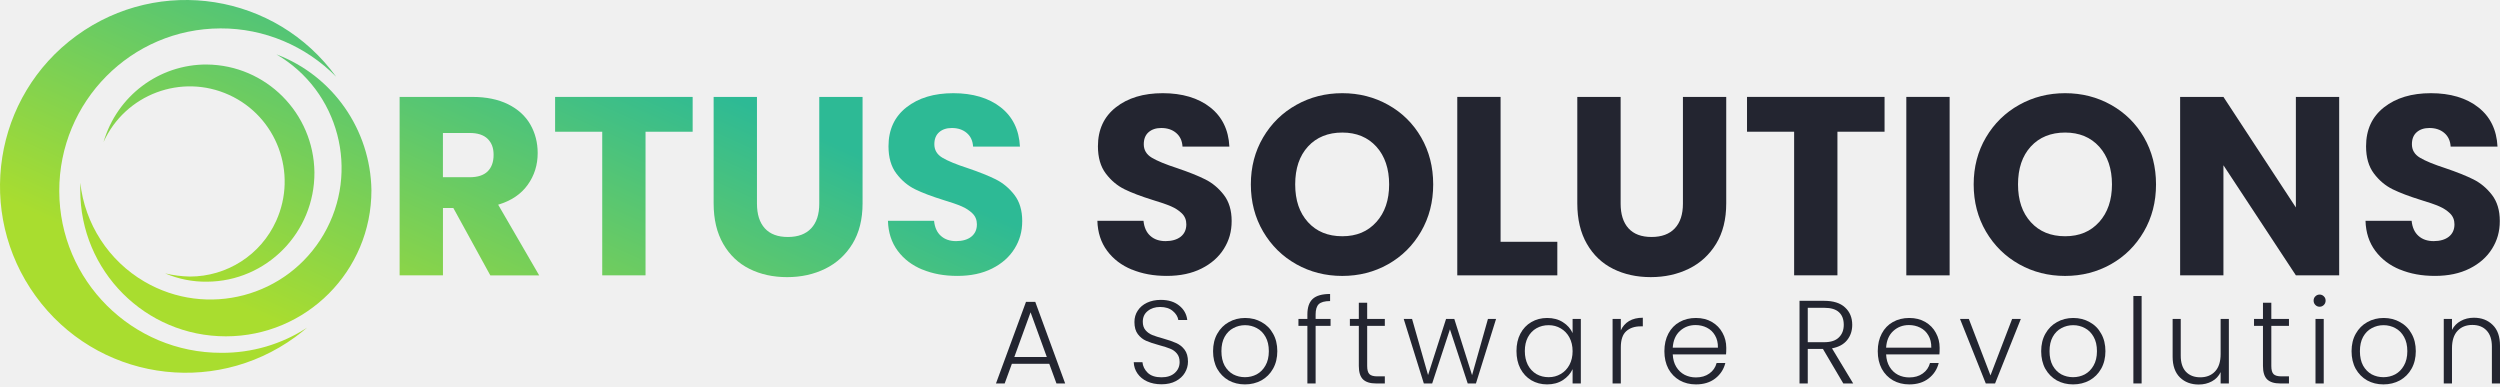
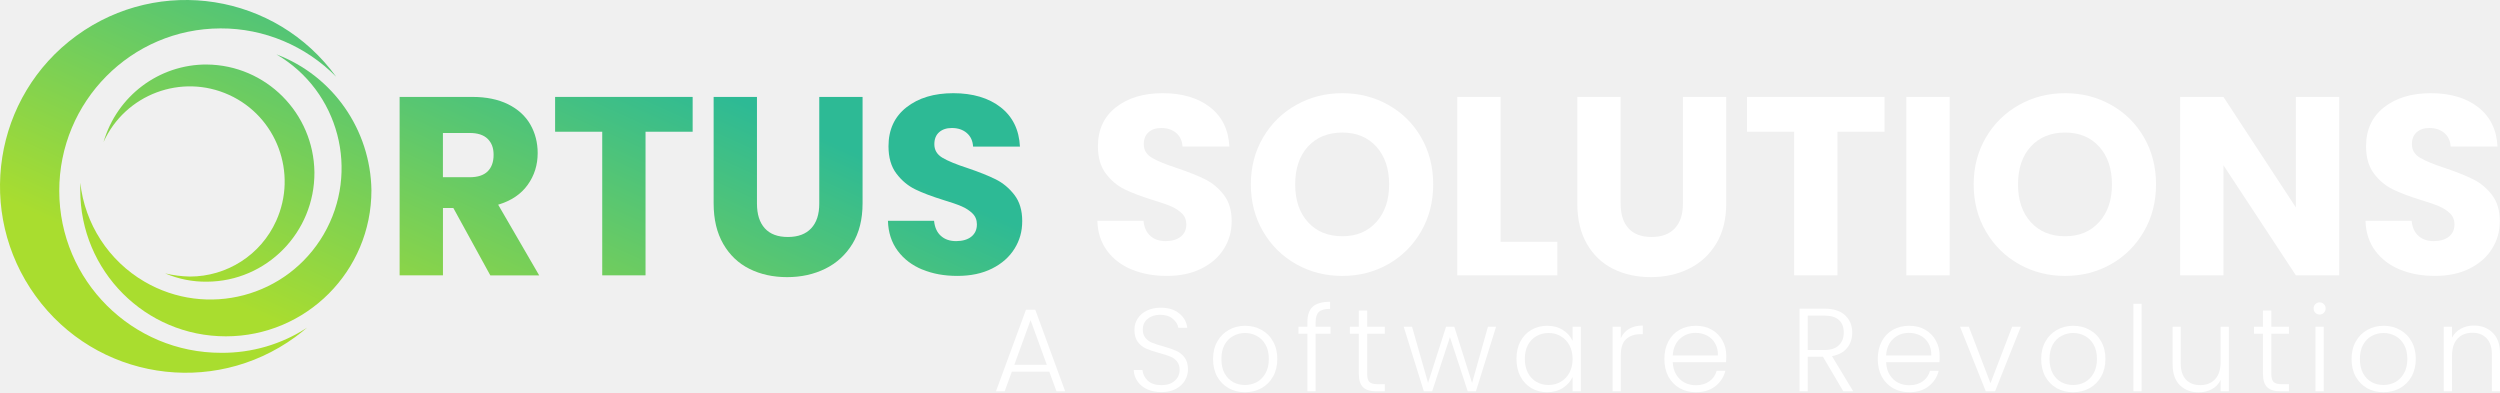
- <svg xmlns="http://www.w3.org/2000/svg" width="730" height="113" viewBox="0 0 730 113" fill="none">
-   <path d="M330.488 78.716C327.483 77.479 325.078 75.65 323.28 73.227C321.482 70.804 320.528 67.881 320.435 64.467H333.899C334.093 66.399 334.76 67.873 335.899 68.881C337.03 69.897 338.516 70.406 340.339 70.406C342.162 70.406 343.69 69.974 344.779 69.11C345.859 68.246 346.408 67.043 346.408 65.509C346.408 64.222 345.978 63.163 345.117 62.316C344.256 61.477 343.192 60.782 341.934 60.24C340.677 59.698 338.887 59.08 336.574 58.385C333.223 57.343 330.488 56.31 328.361 55.268C326.243 54.226 324.419 52.692 322.892 50.668C321.364 48.643 320.596 45.992 320.596 42.722C320.596 37.876 322.343 34.073 325.846 31.328C329.349 28.583 333.907 27.211 339.529 27.211C345.15 27.211 349.86 28.583 353.355 31.328C356.858 34.073 358.732 37.893 358.977 42.798H345.294C345.193 41.112 344.576 39.791 343.445 38.825C342.314 37.859 340.854 37.376 339.081 37.376C337.554 37.376 336.321 37.783 335.384 38.605C334.447 39.426 333.983 40.596 333.983 42.129C333.983 43.815 334.768 45.119 336.346 46.059C337.925 47 340.39 48.016 343.741 49.101C347.092 50.236 349.818 51.328 351.912 52.37C354.005 53.413 355.82 54.92 357.347 56.894C358.875 58.876 359.643 61.418 359.643 64.535C359.643 67.653 358.892 70.203 357.39 72.625C355.887 75.048 353.701 76.98 350.848 78.411C347.986 79.851 344.61 80.563 340.719 80.563C336.828 80.563 333.519 79.944 330.514 78.708L330.488 78.716Z" fill="#232530" />
-   <path d="M378.525 77.157C374.457 74.879 371.232 71.702 368.835 67.619C366.446 63.536 365.248 58.944 365.248 53.853C365.248 48.762 366.446 44.179 368.835 40.121C371.224 36.063 374.457 32.895 378.525 30.625C382.594 28.346 387.068 27.211 391.946 27.211C396.825 27.211 401.299 28.346 405.368 30.625C409.436 32.904 412.644 36.072 414.982 40.121C417.32 44.179 418.493 48.753 418.493 53.853C418.493 58.953 417.311 63.536 414.94 67.619C412.568 71.702 409.369 74.879 405.325 77.157C401.282 79.436 396.817 80.571 391.938 80.571C387.059 80.571 382.585 79.436 378.517 77.157H378.525ZM401.898 64.832C404.388 62.062 405.629 58.402 405.629 53.844C405.629 49.287 404.38 45.568 401.898 42.823C399.408 40.079 396.091 38.706 391.946 38.706C387.802 38.706 384.417 40.07 381.927 42.789C379.437 45.509 378.196 49.202 378.196 53.844C378.196 58.487 379.437 62.121 381.927 64.866C384.417 67.61 387.76 68.983 391.946 68.983C396.133 68.983 399.4 67.602 401.898 64.823V64.832Z" fill="#232530" />
-   <path d="M438.169 70.602H454.739V80.403H425.525V28.297H438.169V70.602Z" fill="#232530" />
-   <path d="M473.224 28.297V59.471C473.224 62.588 473.993 64.986 475.52 66.672C477.048 68.357 479.294 69.196 482.248 69.196C485.202 69.196 487.473 68.357 489.051 66.672C490.63 64.986 491.415 62.588 491.415 59.471V28.297H504.059V59.395C504.059 64.046 503.072 67.976 501.105 71.195C499.13 74.414 496.479 76.837 493.154 78.472C489.828 80.107 486.114 80.92 482.02 80.92C477.926 80.92 474.263 80.115 471.038 78.506C467.805 76.896 465.256 74.474 463.382 71.229C461.508 67.985 460.572 64.046 460.572 59.386V28.297H473.216H473.224Z" fill="#232530" />
-   <path d="M550.29 28.297V38.462H536.531V80.395H523.887V38.462H510.128V28.297H550.29Z" fill="#232530" />
-   <path d="M569.291 28.297V80.403H556.646V28.297H569.291Z" fill="#232530" />
-   <path d="M589.591 77.157C585.522 74.879 582.298 71.702 579.901 67.619C577.512 63.536 576.313 58.944 576.313 53.853C576.313 48.762 577.512 44.179 579.901 40.121C582.289 36.063 585.522 32.895 589.591 30.625C593.659 28.346 598.133 27.211 603.012 27.211C607.891 27.211 612.364 28.346 616.433 30.625C620.501 32.904 623.709 36.072 626.047 40.121C628.385 44.179 629.559 48.753 629.559 53.853C629.559 58.953 628.377 63.536 626.005 67.619C623.633 71.702 620.434 74.879 616.391 77.157C612.348 79.436 607.882 80.571 603.003 80.571C598.125 80.571 593.651 79.436 589.582 77.157H589.591ZM612.964 64.832C615.454 62.062 616.695 58.402 616.695 53.844C616.695 49.287 615.445 45.568 612.964 42.823C610.474 40.079 607.156 38.706 603.012 38.706C598.867 38.706 595.483 40.07 592.993 42.789C590.502 45.509 589.262 49.202 589.262 53.844C589.262 58.487 590.502 62.121 592.993 64.866C595.483 67.61 598.825 68.983 603.012 68.983C607.199 68.983 610.465 67.602 612.964 64.823V64.832Z" fill="#232530" />
-   <path d="M683.04 80.395H670.396L649.243 48.255V80.395H636.598V28.297H649.243L670.396 60.581V28.297H683.04V80.403V80.395Z" fill="#232530" />
-   <path d="M700.783 78.716C697.778 77.479 695.372 75.65 693.575 73.227C691.777 70.804 690.823 67.881 690.73 64.467H704.193C704.387 66.399 705.054 67.873 706.194 68.881C707.325 69.897 708.81 70.406 710.634 70.406C712.457 70.406 713.985 69.974 715.074 69.11C716.154 68.246 716.703 67.043 716.703 65.509C716.703 64.222 716.272 63.163 715.411 62.316C714.55 61.477 713.487 60.782 712.229 60.24C710.971 59.698 709.182 59.08 706.869 58.385C703.518 57.343 700.783 56.31 698.656 55.268C696.537 54.226 694.714 52.692 693.186 50.668C691.658 48.643 690.89 45.992 690.89 42.722C690.89 37.876 692.638 34.073 696.141 31.328C699.644 28.583 704.202 27.211 709.823 27.211C715.445 27.211 720.155 28.583 723.65 31.328C727.153 34.073 729.026 37.893 729.271 42.798H715.589C715.487 41.112 714.871 39.791 713.74 38.825C712.609 37.859 711.149 37.376 709.376 37.376C707.848 37.376 706.616 37.783 705.679 38.605C704.742 39.426 704.278 40.596 704.278 42.129C704.278 43.815 705.063 45.119 706.641 46.059C708.22 47 710.684 48.016 714.035 49.101C717.386 50.236 720.113 51.328 722.206 52.37C724.3 53.413 726.114 54.92 727.642 56.894C729.17 58.876 729.938 61.418 729.938 64.535C729.938 67.653 729.187 70.203 727.684 72.625C726.182 75.048 723.996 76.98 721.143 78.411C718.281 79.851 714.905 80.563 711.014 80.563C707.122 80.563 703.813 79.944 700.808 78.708L700.783 78.716Z" fill="#232530" />
-   <path d="M143.167 80.398L132.371 60.728H129.341V80.398H116.688V28.3H137.917C142.011 28.3 145.497 29.02 148.384 30.452C151.271 31.892 153.423 33.857 154.858 36.356C156.284 38.855 157.002 41.642 157.002 44.709C157.002 48.174 156.031 51.266 154.081 53.985C152.131 56.704 149.262 58.636 145.463 59.771L157.441 80.407H143.167V80.398ZM129.333 51.749H137.174C139.495 51.749 141.226 51.181 142.391 50.046C143.547 48.911 144.129 47.301 144.129 45.217C144.129 43.133 143.547 41.676 142.391 40.541C141.234 39.406 139.495 38.83 137.174 38.83H129.333V51.749Z" fill="url(#paint0_linear_835_578)" />
-   <path d="M202.254 28.3V38.466H188.495V80.398H175.85V38.466H162.092V28.3H202.254Z" fill="url(#paint1_linear_835_578)" />
-   <path d="M221.035 28.3V59.474C221.035 62.592 221.803 64.989 223.331 66.675C224.859 68.361 227.104 69.199 230.058 69.199C233.012 69.199 235.283 68.361 236.862 66.675C238.44 64.989 239.225 62.592 239.225 59.474V28.3H251.87V59.398C251.87 64.049 250.882 67.98 248.915 71.199C246.94 74.418 244.29 76.841 240.964 78.475C237.638 80.11 233.924 80.924 229.83 80.924C225.736 80.924 222.073 80.119 218.849 78.509C215.616 76.9 213.067 74.477 211.193 71.233C209.319 67.988 208.382 64.049 208.382 59.39V28.3H221.035Z" fill="url(#paint2_linear_835_578)" />
-   <path d="M269.334 78.717C266.329 77.48 263.923 75.65 262.125 73.228C260.327 70.805 259.373 67.882 259.281 64.468H272.744C272.938 66.4 273.605 67.874 274.744 68.882C275.875 69.898 277.361 70.407 279.184 70.407C281.008 70.407 282.535 69.975 283.624 69.111C284.705 68.246 285.253 67.044 285.253 65.51C285.253 64.223 284.823 63.164 283.962 62.317C283.101 61.478 282.037 60.783 280.78 60.241C279.522 59.699 277.732 59.081 275.42 58.386C272.069 57.344 269.334 56.31 267.207 55.269C265.088 54.227 263.265 52.693 261.737 50.669C260.209 48.644 259.441 45.993 259.441 42.723C259.441 37.877 261.188 34.074 264.691 31.329C268.194 28.584 272.752 27.212 278.374 27.212C283.996 27.212 288.706 28.584 292.2 31.329C295.703 34.074 297.577 37.894 297.822 42.799H284.139C284.038 41.113 283.422 39.792 282.291 38.826C281.16 37.86 279.699 37.377 277.927 37.377C276.399 37.377 275.166 37.784 274.23 38.606C273.293 39.427 272.828 40.596 272.828 42.13C272.828 43.816 273.613 45.12 275.192 46.06C276.77 47.001 279.235 48.017 282.586 49.102C285.937 50.237 288.663 51.329 290.757 52.371C292.85 53.413 294.665 54.921 296.193 56.895C297.721 58.877 298.489 61.419 298.489 64.536C298.489 67.653 297.737 70.203 296.235 72.626C294.733 75.049 292.546 76.98 289.693 78.412C286.832 79.852 283.455 80.564 279.564 80.564C275.673 80.564 272.364 79.945 269.359 78.709L269.334 78.717Z" fill="url(#paint3_linear_835_578)" />
-   <path d="M64.659 103.023C38.584 103.072 17.353 81.936 17.304 55.788C17.255 29.64 38.327 8.344 64.401 8.295C77.08 8.246 89.237 13.362 98.151 22.402C80.531 -1.889 46.622 -7.264 22.349 10.41C-1.923 28.084 -7.226 62.091 10.394 86.431C28.02 110.771 61.924 116.097 86.196 98.423C87.38 97.544 88.569 96.615 89.648 95.686C82.23 100.545 73.518 103.078 64.659 103.023Z" fill="url(#paint4_linear_835_578)" />
-   <path d="M80.734 15.889C99.029 26.59 105.159 50.1 94.541 68.395C83.873 86.739 60.429 92.888 42.189 82.243C31.73 76.143 24.772 65.394 23.435 53.353V55.573C23.435 79.138 42.447 98.208 65.947 98.208C89.446 98.208 108.458 79.138 108.458 55.573C108.2 37.899 97.226 22.137 80.734 15.883V15.889Z" fill="url(#paint5_linear_835_578)" />
-   <path d="M60.38 18.835C46.413 18.786 34.152 28.035 30.234 41.472C36.574 27.518 53.01 21.369 66.921 27.727C80.832 34.086 86.963 50.573 80.63 64.527C76.148 74.452 66.253 80.755 55.432 80.755C53.01 80.706 50.589 80.392 48.216 79.827C52.078 81.481 56.205 82.305 60.429 82.256C77.895 82.151 91.911 67.835 91.813 50.315C91.604 33.004 77.644 18.995 60.38 18.841V18.835Z" fill="url(#paint6_linear_835_578)" />
-   <path d="M306.389 106.238H295.463L293.368 111.968H290.825L299.586 88.152H302.3L311.027 111.968H308.485L306.389 106.238ZM305.667 104.237L300.926 91.19L296.185 104.237H305.667Z" fill="#232530" />
-   <path d="M339.157 112.21C337.577 112.21 336.18 111.933 334.966 111.381C333.775 110.829 332.836 110.058 332.149 109.069C331.461 108.079 331.095 106.975 331.049 105.755H333.592C333.706 106.929 334.221 107.964 335.138 108.862C336.054 109.736 337.394 110.173 339.157 110.173C340.784 110.173 342.066 109.759 343.005 108.931C343.967 108.079 344.448 107.009 344.448 105.721C344.448 104.685 344.185 103.857 343.658 103.236C343.131 102.591 342.479 102.12 341.7 101.82C340.921 101.498 339.845 101.153 338.47 100.785C336.867 100.348 335.596 99.922 334.657 99.508C333.717 99.094 332.916 98.45 332.252 97.575C331.587 96.701 331.255 95.516 331.255 94.02C331.255 92.777 331.576 91.673 332.217 90.707C332.859 89.717 333.763 88.946 334.931 88.394C336.1 87.842 337.44 87.566 338.951 87.566C341.173 87.566 342.96 88.118 344.311 89.222C345.685 90.304 346.475 91.707 346.682 93.433H344.07C343.91 92.444 343.372 91.569 342.456 90.81C341.539 90.028 340.303 89.636 338.745 89.636C337.302 89.636 336.1 90.028 335.138 90.81C334.176 91.569 333.695 92.616 333.695 93.951C333.695 94.963 333.958 95.78 334.485 96.402C335.012 97.023 335.664 97.495 336.443 97.817C337.245 98.139 338.321 98.484 339.673 98.852C341.23 99.289 342.49 99.727 343.452 100.164C344.414 100.578 345.227 101.222 345.891 102.097C346.556 102.971 346.888 104.145 346.888 105.617C346.888 106.745 346.59 107.815 345.994 108.827C345.399 109.84 344.517 110.656 343.349 111.278C342.181 111.899 340.784 112.21 339.157 112.21Z" fill="#232530" />
-   <path d="M363.526 112.244C361.762 112.244 360.17 111.853 358.75 111.071C357.353 110.265 356.242 109.138 355.417 107.688C354.616 106.215 354.215 104.501 354.215 102.545C354.215 100.589 354.627 98.887 355.452 97.437C356.276 95.964 357.399 94.837 358.819 94.055C360.239 93.249 361.831 92.847 363.594 92.847C365.358 92.847 366.95 93.249 368.37 94.055C369.813 94.837 370.935 95.964 371.737 97.437C372.562 98.887 372.974 100.589 372.974 102.545C372.974 104.478 372.562 106.181 371.737 107.654C370.913 109.126 369.779 110.265 368.336 111.071C366.893 111.853 365.289 112.244 363.526 112.244ZM363.526 110.139C364.763 110.139 365.908 109.863 366.961 109.31C368.015 108.735 368.863 107.884 369.504 106.756C370.168 105.606 370.5 104.202 370.5 102.545C370.5 100.889 370.18 99.496 369.538 98.369C368.897 97.218 368.049 96.367 366.996 95.815C365.942 95.24 364.797 94.952 363.56 94.952C362.323 94.952 361.178 95.24 360.124 95.815C359.071 96.367 358.223 97.218 357.582 98.369C356.964 99.496 356.654 100.889 356.654 102.545C356.654 104.202 356.964 105.606 357.582 106.756C358.223 107.884 359.059 108.735 360.09 109.31C361.144 109.863 362.289 110.139 363.526 110.139Z" fill="#232530" />
-   <path d="M388.524 95.159H384.161V111.968H381.756V95.159H379.145V93.123H381.756V91.811C381.756 89.763 382.271 88.256 383.302 87.29C384.355 86.323 386.05 85.84 388.387 85.84V87.911C386.829 87.911 385.73 88.21 385.088 88.808C384.47 89.406 384.161 90.407 384.161 91.811V93.123H388.524V95.159Z" fill="#232530" />
-   <path d="M399.216 95.159V106.86C399.216 108.01 399.433 108.804 399.869 109.241C400.304 109.678 401.071 109.897 402.171 109.897H404.369V111.968H401.793C400.098 111.968 398.838 111.577 398.013 110.794C397.189 109.989 396.776 108.678 396.776 106.86V95.159H394.165V93.123H396.776V88.394H399.216V93.123H404.369V95.159H399.216Z" fill="#232530" />
-   <path d="M436.852 93.123L430.977 111.968H428.572L423.384 96.16L418.196 111.968H415.757L409.882 93.123H412.321L416.994 109.517L422.25 93.123H424.655L429.843 109.552L434.482 93.123H436.852Z" fill="#232530" />
-   <path d="M442.811 102.511C442.811 100.578 443.189 98.887 443.945 97.437C444.723 95.964 445.788 94.837 447.14 94.055C448.514 93.249 450.06 92.847 451.778 92.847C453.565 92.847 455.099 93.261 456.382 94.089C457.687 94.917 458.626 95.976 459.199 97.264V93.123H461.604V111.968H459.199V107.792C458.604 109.08 457.653 110.15 456.347 111.002C455.065 111.83 453.53 112.244 451.744 112.244C450.049 112.244 448.514 111.841 447.14 111.036C445.788 110.231 444.723 109.092 443.945 107.619C443.189 106.146 442.811 104.444 442.811 102.511ZM459.199 102.545C459.199 101.027 458.89 99.692 458.271 98.541C457.653 97.391 456.806 96.505 455.729 95.884C454.675 95.263 453.507 94.952 452.225 94.952C450.896 94.952 449.705 95.251 448.651 95.849C447.598 96.448 446.762 97.322 446.143 98.472C445.548 99.6 445.25 100.946 445.25 102.511C445.25 104.052 445.548 105.41 446.143 106.584C446.762 107.734 447.598 108.62 448.651 109.241C449.705 109.84 450.896 110.139 452.225 110.139C453.507 110.139 454.675 109.828 455.729 109.207C456.806 108.585 457.653 107.7 458.271 106.549C458.89 105.399 459.199 104.064 459.199 102.545Z" fill="#232530" />
-   <path d="M473.279 96.471C473.806 95.297 474.607 94.388 475.684 93.744C476.783 93.1 478.123 92.777 479.704 92.777V95.297H479.051C477.31 95.297 475.913 95.769 474.859 96.712C473.806 97.656 473.279 99.232 473.279 101.441V111.968H470.874V93.123H473.279V96.471Z" fill="#232530" />
-   <path d="M504.073 101.579C504.073 102.407 504.05 103.04 504.005 103.477H488.441C488.509 104.904 488.853 106.123 489.471 107.136C490.09 108.148 490.903 108.919 491.911 109.448C492.919 109.955 494.018 110.208 495.209 110.208C496.767 110.208 498.072 109.828 499.126 109.069C500.202 108.309 500.912 107.285 501.256 105.997H503.798C503.34 107.838 502.355 109.345 500.844 110.518C499.355 111.669 497.477 112.244 495.209 112.244C493.445 112.244 491.865 111.853 490.468 111.071C489.071 110.265 487.971 109.138 487.17 107.688C486.391 106.215 486.001 104.501 486.001 102.545C486.001 100.589 486.391 98.875 487.17 97.403C487.948 95.93 489.036 94.802 490.433 94.02C491.831 93.238 493.423 92.847 495.209 92.847C496.996 92.847 498.553 93.238 499.882 94.02C501.233 94.802 502.264 95.861 502.974 97.195C503.707 98.507 504.073 99.968 504.073 101.579ZM501.634 101.51C501.657 100.106 501.37 98.91 500.775 97.92C500.202 96.931 499.412 96.183 498.404 95.677C497.397 95.171 496.297 94.917 495.106 94.917C493.319 94.917 491.796 95.493 490.537 96.643C489.277 97.794 488.578 99.416 488.441 101.51H501.634Z" fill="#232530" />
-   <path d="M538.241 111.968L532.297 101.89H527.865V111.968H525.46V87.842H532.675C535.355 87.842 537.382 88.486 538.756 89.775C540.153 91.063 540.852 92.754 540.852 94.848C540.852 96.597 540.348 98.093 539.34 99.335C538.355 100.555 536.89 101.349 534.943 101.717L541.127 111.968H538.241ZM527.865 99.922H532.709C534.588 99.922 535.996 99.462 536.935 98.541C537.897 97.621 538.378 96.39 538.378 94.848C538.378 93.261 537.92 92.041 537.004 91.19C536.088 90.315 534.645 89.878 532.675 89.878H527.865V99.922Z" fill="#232530" />
-   <path d="M566.376 101.579C566.376 102.407 566.354 103.04 566.308 103.477H550.744C550.813 104.904 551.156 106.123 551.775 107.136C552.393 108.148 553.206 108.919 554.214 109.448C555.222 109.955 556.321 110.208 557.512 110.208C559.07 110.208 560.375 109.828 561.429 109.069C562.506 108.309 563.216 107.285 563.559 105.997H566.102C565.644 107.838 564.659 109.345 563.147 110.518C561.658 111.669 559.78 112.244 557.512 112.244C555.749 112.244 554.168 111.853 552.771 111.071C551.374 110.265 550.274 109.138 549.473 107.688C548.694 106.215 548.305 104.501 548.305 102.545C548.305 100.589 548.694 98.875 549.473 97.403C550.252 95.93 551.339 94.802 552.737 94.02C554.134 93.238 555.726 92.847 557.512 92.847C559.299 92.847 560.856 93.238 562.185 94.02C563.536 94.802 564.567 95.861 565.277 97.195C566.01 98.507 566.376 99.968 566.376 101.579ZM563.937 101.51C563.96 100.106 563.674 98.91 563.078 97.92C562.506 96.931 561.715 96.183 560.708 95.677C559.7 95.171 558.6 94.917 557.409 94.917C555.623 94.917 554.1 95.493 552.84 96.643C551.58 97.794 550.881 99.416 550.744 101.51H563.937Z" fill="#232530" />
-   <path d="M581.221 109.621L587.543 93.123H590.085L582.561 111.968H579.847L572.323 93.123H574.899L581.221 109.621Z" fill="#232530" />
-   <path d="M605.336 112.244C603.572 112.244 601.98 111.853 600.56 111.071C599.163 110.265 598.052 109.138 597.227 107.688C596.426 106.215 596.025 104.501 596.025 102.545C596.025 100.589 596.437 98.887 597.262 97.437C598.086 95.964 599.209 94.837 600.629 94.055C602.049 93.249 603.641 92.847 605.404 92.847C607.168 92.847 608.76 93.249 610.18 94.055C611.623 94.837 612.745 95.964 613.547 97.437C614.372 98.887 614.784 100.589 614.784 102.545C614.784 104.478 614.372 106.181 613.547 107.654C612.722 109.126 611.589 110.265 610.146 111.071C608.703 111.853 607.099 112.244 605.336 112.244ZM605.336 110.139C606.572 110.139 607.718 109.863 608.771 109.31C609.825 108.735 610.672 107.884 611.314 106.756C611.978 105.606 612.31 104.202 612.31 102.545C612.31 100.889 611.989 99.496 611.348 98.369C610.707 97.218 609.859 96.367 608.806 95.815C607.752 95.24 606.607 94.952 605.37 94.952C604.133 94.952 602.988 95.24 601.934 95.815C600.881 96.367 600.033 97.218 599.392 98.369C598.773 99.496 598.464 100.889 598.464 102.545C598.464 104.202 598.773 105.606 599.392 106.756C600.033 107.884 600.869 108.735 601.9 109.31C602.954 109.863 604.099 110.139 605.336 110.139Z" fill="#232530" />
-   <path d="M625.352 86.427V111.968H622.947V86.427H625.352Z" fill="#232530" />
-   <path d="M650.828 93.123V111.968H648.423V108.655C647.874 109.828 647.026 110.725 645.881 111.347C644.736 111.968 643.453 112.279 642.033 112.279C639.788 112.279 637.956 111.588 636.536 110.208C635.116 108.804 634.406 106.779 634.406 104.133V93.123H636.776V103.857C636.776 105.905 637.28 107.469 638.288 108.551C639.319 109.632 640.716 110.173 642.48 110.173C644.289 110.173 645.732 109.598 646.809 108.447C647.885 107.297 648.423 105.606 648.423 103.374V93.123H650.828Z" fill="#232530" />
-   <path d="M663.225 95.159V106.86C663.225 108.01 663.443 108.804 663.878 109.241C664.313 109.678 665.08 109.897 666.18 109.897H668.379V111.968H665.802C664.107 111.968 662.847 111.577 662.022 110.794C661.198 109.989 660.786 108.678 660.786 106.86V95.159H658.174V93.123H660.786V88.394H663.225V93.123H668.379V95.159H663.225Z" fill="#232530" />
-   <path d="M677.327 89.567C676.846 89.567 676.433 89.395 676.09 89.05C675.746 88.705 675.574 88.279 675.574 87.773C675.574 87.266 675.746 86.852 676.09 86.53C676.433 86.185 676.846 86.012 677.327 86.012C677.808 86.012 678.22 86.185 678.564 86.53C678.907 86.852 679.079 87.266 679.079 87.773C679.079 88.279 678.907 88.705 678.564 89.05C678.22 89.395 677.808 89.567 677.327 89.567ZM678.529 93.123V111.968H676.124V93.123H678.529Z" fill="#232530" />
-   <path d="M695.966 112.244C694.202 112.244 692.61 111.853 691.19 111.071C689.793 110.265 688.682 109.138 687.858 107.688C687.056 106.215 686.655 104.501 686.655 102.545C686.655 100.589 687.067 98.887 687.892 97.437C688.717 95.964 689.839 94.837 691.259 94.055C692.679 93.249 694.271 92.847 696.035 92.847C697.798 92.847 699.39 93.249 700.81 94.055C702.253 94.837 703.376 95.964 704.177 97.437C705.002 98.887 705.414 100.589 705.414 102.545C705.414 104.478 705.002 106.181 704.177 107.654C703.353 109.126 702.219 110.265 700.776 111.071C699.333 111.853 697.73 112.244 695.966 112.244ZM695.966 110.139C697.203 110.139 698.348 109.863 699.402 109.31C700.455 108.735 701.303 107.884 701.944 106.756C702.608 105.606 702.94 104.202 702.94 102.545C702.94 100.889 702.62 99.496 701.978 98.369C701.337 97.218 700.49 96.367 699.436 95.815C698.382 95.24 697.237 94.952 696 94.952C694.763 94.952 693.618 95.24 692.565 95.815C691.511 96.367 690.664 97.218 690.022 98.369C689.404 99.496 689.095 100.889 689.095 102.545C689.095 104.202 689.404 105.606 690.022 106.756C690.664 107.884 691.5 108.735 692.53 109.31C693.584 109.863 694.729 110.139 695.966 110.139Z" fill="#232530" />
-   <path d="M722.373 92.777C724.618 92.777 726.45 93.479 727.87 94.883C729.29 96.263 730 98.277 730 100.923V111.968H727.63V101.199C727.63 99.151 727.114 97.587 726.083 96.505C725.076 95.424 723.69 94.883 721.926 94.883C720.117 94.883 718.674 95.458 717.597 96.609C716.521 97.759 715.982 99.45 715.982 101.682V111.968H713.577V93.123H715.982V96.332C716.578 95.182 717.437 94.308 718.559 93.709C719.682 93.088 720.953 92.777 722.373 92.777Z" fill="#232530" />
+ <svg xmlns="http://www.w3.org/2000/svg" width="1298" height="204" viewBox="0 0 1298 204" fill="none">
+   <path d="M587.636 139.963C582.292 137.764 578.015 134.51 574.818 130.203C571.621 125.895 569.925 120.698 569.76 114.628H593.699C594.044 118.062 595.23 120.683 597.256 122.475C599.267 124.283 601.909 125.187 605.151 125.187C608.393 125.187 611.109 124.419 613.045 122.882C614.966 121.346 615.942 119.207 615.942 116.481C615.942 114.191 615.176 112.308 613.646 110.802C612.115 109.311 610.224 108.076 607.987 107.112C605.751 106.148 602.569 105.048 598.457 103.813C592.498 101.96 587.636 100.123 583.853 98.27C580.086 96.417 576.844 93.691 574.128 90.091C571.411 86.491 570.045 81.776 570.045 75.962C570.045 67.347 573.152 60.584 579.381 55.703C585.609 50.823 593.714 48.383 603.71 48.383C613.706 48.383 622.08 50.823 628.294 55.703C634.523 60.584 637.855 67.377 638.29 76.098H613.961C613.781 73.1 612.685 70.751 610.674 69.034C608.663 67.316 606.066 66.458 602.914 66.458C600.198 66.458 598.007 67.181 596.341 68.642C594.675 70.103 593.849 72.182 593.849 74.908C593.849 77.905 595.245 80.225 598.052 81.897C600.858 83.569 605.241 85.376 611.199 87.304C617.158 89.323 622.005 91.266 625.728 93.119C629.45 94.971 632.677 97.652 635.393 101.162C638.11 104.687 639.475 109.205 639.475 114.748C639.475 120.291 638.14 124.825 635.468 129.133C632.797 133.441 628.909 136.875 623.836 139.421C618.749 141.981 612.745 143.247 605.826 143.247C598.907 143.247 593.024 142.147 587.681 139.948L587.636 139.963Z" fill="white" />
+   <path d="M673.049 137.192C665.815 133.14 660.082 127.491 655.819 120.231C651.572 112.971 649.44 104.807 649.44 95.754C649.44 86.702 651.572 78.553 655.819 71.338C660.067 64.123 665.815 58.49 673.049 54.453C680.283 50.401 688.238 48.383 696.913 48.383C705.588 48.383 713.542 50.401 720.777 54.453C728.011 58.505 733.714 64.138 737.871 71.338C742.029 78.553 744.115 86.687 744.115 95.754C744.115 104.822 742.014 112.971 737.796 120.231C733.579 127.491 727.891 133.14 720.702 137.192C713.512 141.243 705.573 143.262 696.898 143.262C688.223 143.262 680.268 141.243 673.034 137.192H673.049ZM714.608 115.276C719.036 110.35 721.242 103.843 721.242 95.739C721.242 87.636 719.021 81.023 714.608 76.143C710.181 71.263 704.282 68.823 696.913 68.823C689.544 68.823 683.525 71.248 679.098 76.083C674.67 80.918 672.464 87.485 672.464 95.739C672.464 103.994 674.67 110.456 679.098 115.336C683.525 120.216 689.469 122.656 696.913 122.656C704.357 122.656 710.166 120.201 714.608 115.26V115.276Z" fill="white" />
+   <path d="M779.101 125.539H808.563V142.966H756.618V50.316H779.101V125.539Z" fill="white" />
+   <path d="M841.432 50.316V105.747C841.432 111.29 842.798 115.552 845.514 118.55C848.231 121.547 852.223 123.038 857.476 123.038C862.729 123.038 866.767 121.547 869.573 118.55C872.38 115.552 873.776 111.29 873.776 105.747V50.316H896.259V105.611C896.259 113.88 894.503 120.869 891.006 126.593C887.494 132.317 882.781 136.625 876.868 139.532C870.954 142.439 864.35 143.885 857.071 143.885C849.792 143.885 843.278 142.454 837.545 139.592C831.796 136.73 827.264 132.422 823.932 126.653C820.6 120.884 818.934 113.88 818.934 105.596V50.316H841.417H841.432Z" fill="white" />
+   <path d="M978.461 50.316V68.391H953.996V142.951H931.513V68.391H907.049V50.316H978.461Z" fill="white" />
+   <path d="M1012.25 50.316V142.966H989.763V50.316H1012.25Z" fill="white" />
+   <path d="M1048.34 137.192C1041.11 133.14 1035.37 127.491 1031.11 120.231C1026.86 112.971 1024.73 104.807 1024.73 95.754C1024.73 86.702 1026.86 78.553 1031.11 71.338C1035.36 64.123 1041.11 58.49 1048.34 54.453C1055.58 50.401 1063.53 48.383 1072.2 48.383C1080.88 48.383 1088.83 50.401 1096.07 54.453C1103.3 58.505 1109.01 64.138 1113.16 71.338C1117.32 78.553 1119.41 86.687 1119.41 95.754C1119.41 104.822 1117.31 112.971 1113.09 120.231C1108.87 127.491 1103.18 133.14 1095.99 137.192C1088.8 141.243 1080.86 143.262 1072.19 143.262C1063.51 143.262 1055.56 141.243 1048.33 137.192H1048.34ZM1089.9 115.276C1094.33 110.35 1096.53 103.843 1096.53 95.739C1096.53 87.636 1094.31 81.023 1089.9 76.143C1085.47 71.263 1079.57 68.823 1072.2 68.823C1064.84 68.823 1058.82 71.248 1054.39 76.083C1049.96 80.918 1047.76 87.485 1047.76 95.739C1047.76 103.994 1049.96 110.456 1054.39 115.336C1058.82 120.216 1064.76 122.656 1072.2 122.656C1079.65 122.656 1085.46 120.201 1089.9 115.26V115.276Z" fill="white" />
+   <path d="M1214.5 142.951H1192.02L1154.41 85.804V142.951H1131.92V50.316H1154.41L1192.02 107.72V50.316H1214.5V142.966V142.951Z" fill="white" />
+   <path d="M1246.05 139.963C1240.71 137.764 1236.43 134.51 1233.23 130.203C1230.04 125.895 1228.34 120.698 1228.17 114.628H1252.11C1252.46 118.062 1253.64 120.683 1255.67 122.475C1257.68 124.283 1260.32 125.187 1263.57 125.187C1266.81 125.187 1269.52 124.419 1271.46 122.882C1273.38 121.346 1274.36 119.207 1274.36 116.481C1274.36 114.191 1273.59 112.308 1272.06 110.802C1270.53 109.311 1268.64 108.076 1266.4 107.112C1264.17 106.148 1260.98 105.048 1256.87 103.813C1250.91 101.96 1246.05 100.123 1242.27 98.27C1238.5 96.417 1235.26 93.691 1232.54 90.091C1229.83 86.491 1228.46 81.776 1228.46 75.962C1228.46 67.347 1231.57 60.584 1237.8 55.703C1244.02 50.823 1252.13 48.383 1262.12 48.383C1272.12 48.383 1280.5 50.823 1286.71 55.703C1292.94 60.584 1296.27 67.377 1296.7 76.098H1272.38C1272.2 73.1 1271.1 70.751 1269.09 69.034C1267.08 67.316 1264.48 66.458 1261.33 66.458C1258.61 66.458 1256.42 67.181 1254.76 68.642C1253.09 70.103 1252.26 72.182 1252.26 74.908C1252.26 77.905 1253.66 80.225 1256.47 81.897C1259.27 83.569 1263.66 85.376 1269.61 87.304C1275.57 89.323 1280.42 91.266 1284.14 93.119C1287.86 94.971 1291.09 97.652 1293.81 101.162C1296.52 104.687 1297.89 109.205 1297.89 114.748C1297.89 120.291 1296.55 124.825 1293.88 129.133C1291.21 133.441 1287.32 136.875 1282.25 139.421C1277.16 141.981 1271.16 143.247 1264.24 143.247C1257.32 143.247 1251.44 142.147 1246.1 139.948L1246.05 139.963Z" fill="white" />
+   <path d="M254.563 142.955L235.367 107.98H229.979V142.955H207.481V50.32H245.228C252.507 50.32 258.705 51.6 263.838 54.146C268.971 56.707 272.799 60.201 275.35 64.645C277.887 69.088 279.162 74.044 279.162 79.496C279.162 85.657 277.436 91.155 273.969 95.99C270.502 100.825 265.399 104.259 258.645 106.278L279.943 142.97H254.563V142.955ZM229.964 92.013H243.907C248.034 92.013 251.111 91.004 253.182 88.986C255.238 86.967 256.274 84.106 256.274 80.4C256.274 76.695 255.238 74.104 253.182 72.086C251.126 70.067 248.034 69.043 243.907 69.043H229.964V92.013Z" fill="url(#paint0_linear_835_684)" />
+   <path d="M359.624 50.32V68.395H335.16V142.955H312.677V68.395H288.212V50.32H359.624Z" fill="url(#paint1_linear_835_684)" />
+   <path d="M393.018 50.32V105.75C393.018 111.293 394.384 115.556 397.1 118.554C399.817 121.551 403.809 123.042 409.062 123.042C414.315 123.042 418.353 121.551 421.159 118.554C423.966 115.556 425.362 111.293 425.362 105.75V50.32H447.845V105.615C447.845 113.884 446.089 120.873 442.592 126.597C439.08 132.321 434.367 136.629 428.453 139.536C422.54 142.443 415.936 143.889 408.657 143.889C401.378 143.889 394.864 142.458 389.131 139.596C383.382 136.734 378.85 132.426 375.518 126.657C372.186 120.888 370.52 113.884 370.52 105.6V50.32H393.018Z" fill="url(#paint2_linear_835_684)" />
+   <path d="M478.898 139.965C473.555 137.766 469.277 134.512 466.08 130.205C462.883 125.897 461.187 120.7 461.022 114.63H484.961C485.306 118.064 486.492 120.685 488.518 122.477C490.529 124.285 493.171 125.189 496.413 125.189C499.655 125.189 502.371 124.421 504.307 122.884C506.228 121.348 507.204 119.209 507.204 116.483C507.204 114.193 506.438 112.31 504.908 110.804C503.377 109.313 501.486 108.078 499.249 107.114C497.013 106.15 493.831 105.05 489.719 103.815C483.76 101.962 478.898 100.125 475.115 98.272C471.348 96.419 468.106 93.693 465.39 90.093C462.673 86.493 461.307 81.778 461.307 75.964C461.307 67.349 464.414 60.586 470.643 55.705C476.871 50.825 484.976 48.385 494.972 48.385C504.968 48.385 513.342 50.825 519.556 55.705C525.785 60.586 529.117 67.379 529.552 76.1H505.223C505.043 73.103 503.947 70.753 501.936 69.036C499.925 67.318 497.328 66.46 494.176 66.46C491.46 66.46 489.269 67.183 487.603 68.644C485.937 70.105 485.111 72.184 485.111 74.91C485.111 77.907 486.507 80.227 489.314 81.899C492.12 83.571 496.503 85.378 502.461 87.306C508.42 89.325 513.267 91.268 516.99 93.121C520.712 94.973 523.939 97.654 526.655 101.164C529.372 104.689 530.737 109.207 530.737 114.75C530.737 120.293 529.402 124.827 526.73 129.135C524.059 133.443 520.171 136.877 515.099 139.423C510.011 141.983 504.007 143.249 497.088 143.249C490.169 143.249 484.286 142.149 478.943 139.95L478.898 139.965Z" fill="url(#paint3_linear_835_684)" />
+   <path d="M114.968 183.183C68.606 183.271 30.855 145.689 30.767 99.195C30.68 52.702 68.148 14.836 114.51 14.749C137.054 14.661 158.671 23.759 174.521 39.832C143.191 -3.359 82.897 -12.915 39.739 18.51C-3.419 49.936 -12.848 110.403 18.482 153.682C49.823 196.961 110.106 206.43 153.264 175.004C155.368 173.441 157.483 171.789 159.401 170.138C146.211 178.777 130.72 183.282 114.968 183.183Z" fill="url(#paint4_linear_835_684)" />
+   <path d="M143.552 28.253C176.081 47.279 186.982 89.081 168.101 121.611C149.133 154.229 107.447 165.163 75.016 146.236C56.419 135.389 44.046 116.275 41.669 94.865V98.813C41.669 140.714 75.474 174.621 117.258 174.621C159.042 174.621 192.847 140.714 192.847 98.813C192.389 67.387 172.876 39.362 143.552 28.242V28.253Z" fill="url(#paint5_linear_835_684)" />
+   <path d="M107.36 33.49C82.527 33.403 60.725 49.848 53.759 73.74C65.031 48.93 94.257 37.995 118.991 49.302C143.726 60.608 154.627 89.923 143.367 114.733C135.398 132.382 117.803 143.589 98.563 143.589C94.257 143.502 89.951 142.944 85.732 141.938C92.6 144.88 99.936 146.345 107.447 146.257C138.505 146.072 163.425 120.616 163.25 89.464C162.88 58.683 138.058 33.775 107.36 33.501V33.49Z" fill="url(#paint6_linear_835_684)" />
+   <path d="M544.785 192.958H525.358L521.631 203.145H517.111L532.689 160.799H537.515L553.032 203.145H548.511L544.785 192.958ZM543.502 189.398L535.071 166.2L526.641 189.398H543.502Z" fill="white" />
+   <path d="M603.049 203.575C600.239 203.575 597.755 203.084 595.596 202.102C593.479 201.12 591.809 199.75 590.587 197.99C589.365 196.231 588.714 194.267 588.632 192.099H593.153C593.357 194.185 594.273 196.026 595.902 197.622C597.531 199.177 599.913 199.954 603.049 199.954C605.941 199.954 608.222 199.218 609.891 197.745C611.602 196.231 612.457 194.328 612.457 192.037C612.457 190.196 611.989 188.723 611.052 187.619C610.115 186.473 608.955 185.634 607.57 185.102C606.185 184.53 604.271 183.916 601.828 183.261C598.977 182.484 596.716 181.727 595.047 180.99C593.377 180.254 591.951 179.108 590.77 177.554C589.589 175.999 588.999 173.892 588.999 171.232C588.999 169.023 589.569 167.059 590.709 165.341C591.85 163.582 593.458 162.211 595.535 161.229C597.612 160.247 599.995 159.756 602.683 159.756C606.633 159.756 609.81 160.738 612.213 162.702C614.657 164.625 616.062 167.121 616.428 170.189H611.785C611.5 168.43 610.543 166.875 608.914 165.525C607.285 164.134 605.086 163.438 602.316 163.438C599.751 163.438 597.612 164.134 595.902 165.525C594.191 166.875 593.336 168.737 593.336 171.11C593.336 172.91 593.805 174.362 594.741 175.467C595.678 176.572 596.839 177.41 598.223 177.983C599.649 178.556 601.563 179.17 603.966 179.824C606.735 180.602 608.975 181.379 610.686 182.157C612.396 182.893 613.842 184.039 615.023 185.593C616.204 187.148 616.795 189.235 616.795 191.853C616.795 193.858 616.265 195.76 615.206 197.561C614.147 199.361 612.579 200.813 610.502 201.918C608.425 203.023 605.941 203.575 603.049 203.575Z" fill="white" />
+   <path d="M646.378 203.636C643.242 203.636 640.412 202.941 637.887 201.55C635.403 200.118 633.427 198.113 631.961 195.535C630.536 192.917 629.823 189.869 629.823 186.391C629.823 182.913 630.556 179.886 632.022 177.308C633.488 174.69 635.484 172.685 638.009 171.294C640.534 169.862 643.365 169.146 646.501 169.146C649.636 169.146 652.467 169.862 654.992 171.294C657.558 172.685 659.553 174.69 660.979 177.308C662.445 179.886 663.178 182.913 663.178 186.391C663.178 189.828 662.445 192.856 660.979 195.474C659.513 198.093 657.497 200.118 654.931 201.55C652.365 202.941 649.514 203.636 646.378 203.636ZM646.378 199.893C648.578 199.893 650.614 199.402 652.487 198.42C654.361 197.397 655.868 195.883 657.008 193.878C658.189 191.833 658.78 189.337 658.78 186.391C658.78 183.445 658.209 180.97 657.069 178.965C655.929 176.92 654.422 175.406 652.548 174.424C650.675 173.401 648.639 172.889 646.439 172.889C644.24 172.889 642.204 173.401 640.33 174.424C638.457 175.406 636.95 176.92 635.81 178.965C634.71 180.97 634.16 183.445 634.16 186.391C634.16 189.337 634.71 191.833 635.81 193.878C636.95 195.883 638.437 197.397 640.269 198.42C642.143 199.402 644.179 199.893 646.378 199.893Z" fill="white" />
+   <path d="M690.827 173.258H683.069V203.145H678.793V173.258H674.15V169.637H678.793V167.305C678.793 163.663 679.709 160.983 681.542 159.265C683.415 157.547 686.429 156.688 690.583 156.688V160.37C687.814 160.37 685.859 160.902 684.718 161.965C683.619 163.029 683.069 164.809 683.069 167.305V169.637H690.827V173.258Z" fill="white" />
+   <path d="M709.838 173.258V194.063C709.838 196.108 710.225 197.52 710.999 198.297C711.773 199.075 713.137 199.463 715.092 199.463H719.002V203.145H714.42C711.406 203.145 709.166 202.45 707.7 201.059C706.234 199.627 705.501 197.295 705.501 194.063V173.258H700.858V169.637H705.501V161.229H709.838V169.637H719.002V173.258H709.838Z" fill="white" />
+   <path d="M776.759 169.637L766.312 203.145H762.036L752.812 175.037L743.587 203.145H739.25L728.803 169.637H733.141L741.449 198.788L750.796 169.637H755.072L764.297 198.849L772.544 169.637H776.759Z" fill="white" />
+   <path d="M787.354 186.33C787.354 182.893 788.026 179.886 789.37 177.308C790.754 174.69 792.648 172.685 795.051 171.294C797.495 169.862 800.244 169.146 803.298 169.146C806.475 169.146 809.203 169.882 811.484 171.355C813.806 172.828 815.475 174.71 816.493 177.001V169.637H820.77V203.145H816.493V195.72C815.435 198.011 813.744 199.913 811.423 201.427C809.142 202.9 806.414 203.636 803.237 203.636C800.223 203.636 797.495 202.92 795.051 201.488C792.648 200.056 790.754 198.031 789.37 195.413C788.026 192.794 787.354 189.767 787.354 186.33ZM816.493 186.391C816.493 183.691 815.944 181.318 814.844 179.272C813.744 177.226 812.238 175.651 810.323 174.547C808.45 173.442 806.373 172.889 804.092 172.889C801.73 172.889 799.612 173.421 797.739 174.485C795.865 175.549 794.379 177.104 793.279 179.149C792.22 181.154 791.691 183.548 791.691 186.33C791.691 189.071 792.22 191.485 793.279 193.572C794.379 195.617 795.865 197.192 797.739 198.297C799.612 199.361 801.73 199.893 804.092 199.893C806.373 199.893 808.45 199.34 810.323 198.236C812.238 197.131 813.744 195.556 814.844 193.51C815.944 191.464 816.493 189.091 816.493 186.391Z" fill="white" />
+   <path d="M841.528 175.59C842.465 173.503 843.891 171.887 845.805 170.741C847.76 169.596 850.142 169.023 852.952 169.023V173.503H851.791C848.696 173.503 846.212 174.342 844.339 176.019C842.465 177.697 841.528 180.5 841.528 184.427V203.145H837.252V169.637H841.528V175.59Z" fill="white" />
+   <path d="M896.283 184.673C896.283 186.146 896.243 187.271 896.161 188.048H868.488C868.61 190.585 869.221 192.753 870.32 194.554C871.42 196.354 872.866 197.724 874.658 198.665C876.45 199.565 878.404 200.016 880.522 200.016C883.292 200.016 885.613 199.34 887.487 197.99C889.401 196.64 890.663 194.819 891.274 192.528H895.795C894.98 195.801 893.229 198.481 890.541 200.568C887.894 202.614 884.554 203.636 880.522 203.636C877.386 203.636 874.576 202.941 872.092 201.55C869.608 200.118 867.653 198.113 866.227 195.535C864.843 192.917 864.15 189.869 864.15 186.391C864.15 182.913 864.843 179.865 866.227 177.247C867.612 174.628 869.546 172.624 872.031 171.232C874.515 169.841 877.346 169.146 880.522 169.146C883.699 169.146 886.468 169.841 888.831 171.232C891.233 172.624 893.066 174.506 894.329 176.879C895.632 179.211 896.283 181.809 896.283 184.673ZM891.946 184.55C891.987 182.054 891.478 179.927 890.419 178.167C889.401 176.408 887.996 175.078 886.204 174.178C884.412 173.278 882.457 172.828 880.339 172.828C877.162 172.828 874.454 173.851 872.214 175.897C869.974 177.942 868.732 180.827 868.488 184.55H891.946Z" fill="white" />
+   <path d="M957.036 203.145L946.468 185.225H938.587V203.145H934.311V160.247H947.14C951.905 160.247 955.509 161.393 957.953 163.684C960.437 165.975 961.679 168.982 961.679 172.705C961.679 175.815 960.783 178.474 958.991 180.684C957.24 182.852 954.633 184.264 951.172 184.918L962.168 203.145H957.036ZM938.587 181.727H947.201C950.54 181.727 953.045 180.909 954.715 179.272C956.425 177.636 957.281 175.447 957.281 172.705C957.281 169.882 956.466 167.714 954.837 166.2C953.208 164.645 950.642 163.868 947.14 163.868H938.587V181.727Z" fill="white" />
+   <path d="M1007.06 184.673C1007.06 186.146 1007.02 187.271 1006.94 188.048H979.268C979.39 190.585 980.001 192.753 981.1 194.554C982.2 196.354 983.646 197.724 985.438 198.665C987.23 199.565 989.185 200.016 991.302 200.016C994.072 200.016 996.393 199.34 998.267 197.99C1000.18 196.64 1001.44 194.819 1002.05 192.528H1006.57C1005.76 195.801 1004.01 198.481 1001.32 200.568C998.674 202.614 995.334 203.636 991.302 203.636C988.167 203.636 985.356 202.941 982.872 201.55C980.388 200.118 978.433 198.113 977.007 195.535C975.623 192.917 974.93 189.869 974.93 186.391C974.93 182.913 975.623 179.865 977.007 177.247C978.392 174.628 980.327 172.624 982.811 171.232C985.295 169.841 988.126 169.146 991.302 169.146C994.479 169.146 997.249 169.841 999.611 171.232C1002.01 172.624 1003.85 174.506 1005.11 176.879C1006.41 179.211 1007.06 181.809 1007.06 184.673ZM1002.73 184.55C1002.77 182.054 1002.26 179.927 1001.2 178.167C1000.18 176.408 998.776 175.078 996.984 174.178C995.192 173.278 993.237 172.828 991.119 172.828C987.943 172.828 985.234 173.851 982.994 175.897C980.754 177.942 979.512 180.827 979.268 184.55H1002.73Z" fill="white" />
+   <path d="M1033.46 198.972L1044.7 169.637H1049.22L1035.84 203.145H1031.02L1017.64 169.637H1022.22L1033.46 198.972Z" fill="white" />
+   <path d="M1076.34 203.636C1073.2 203.636 1070.37 202.941 1067.84 201.55C1065.36 200.118 1063.39 198.113 1061.92 195.535C1060.49 192.917 1059.78 189.869 1059.78 186.391C1059.78 182.913 1060.51 179.886 1061.98 177.308C1063.45 174.69 1065.44 172.685 1067.97 171.294C1070.49 169.862 1073.32 169.146 1076.46 169.146C1079.59 169.146 1082.42 169.862 1084.95 171.294C1087.52 172.685 1089.51 174.69 1090.94 177.308C1092.4 179.886 1093.14 182.913 1093.14 186.391C1093.14 189.828 1092.4 192.856 1090.94 195.474C1089.47 198.093 1087.45 200.118 1084.89 201.55C1082.32 202.941 1079.47 203.636 1076.34 203.636ZM1076.34 199.893C1078.54 199.893 1080.57 199.402 1082.45 198.42C1084.32 197.397 1085.83 195.883 1086.97 193.878C1088.15 191.833 1088.74 189.337 1088.74 186.391C1088.74 183.445 1088.17 180.97 1087.03 178.965C1085.89 176.92 1084.38 175.406 1082.51 174.424C1080.63 173.401 1078.6 172.889 1076.4 172.889C1074.2 172.889 1072.16 173.401 1070.29 174.424C1068.41 175.406 1066.91 176.92 1065.77 178.965C1064.67 180.97 1064.12 183.445 1064.12 186.391C1064.12 189.337 1064.67 191.833 1065.77 193.878C1066.91 195.883 1068.39 197.397 1070.23 198.42C1072.1 199.402 1074.14 199.893 1076.34 199.893Z" fill="white" />
+   <path d="M1111.93 157.731V203.145H1107.65V157.731H1111.93Z" fill="white" />
+   <path d="M1157.23 169.637V203.145H1152.95V197.254C1151.97 199.34 1150.47 200.936 1148.43 202.041C1146.39 203.145 1144.11 203.698 1141.59 203.698C1137.6 203.698 1134.34 202.47 1131.81 200.016C1129.29 197.52 1128.03 193.919 1128.03 189.214V169.637H1132.24V188.723C1132.24 192.365 1133.14 195.147 1134.93 197.07C1136.76 198.993 1139.25 199.954 1142.38 199.954C1145.6 199.954 1148.16 198.931 1150.08 196.886C1151.99 194.84 1152.95 191.833 1152.95 187.864V169.637H1157.23Z" fill="white" />
+   <path d="M1179.27 173.258V194.063C1179.27 196.108 1179.66 197.52 1180.43 198.297C1181.2 199.075 1182.57 199.463 1184.52 199.463H1188.43V203.145H1183.85C1180.84 203.145 1178.6 202.45 1177.13 201.059C1175.66 199.627 1174.93 197.295 1174.93 194.063V173.258H1170.29V169.637H1174.93V161.229H1179.27V169.637H1188.43V173.258H1179.27Z" fill="white" />
+   <path d="M1204.34 163.316C1203.49 163.316 1202.75 163.009 1202.14 162.395C1201.53 161.781 1201.23 161.024 1201.23 160.124C1201.23 159.224 1201.53 158.488 1202.14 157.915C1202.75 157.301 1203.49 156.994 1204.34 156.994C1205.2 156.994 1205.93 157.301 1206.54 157.915C1207.15 158.488 1207.46 159.224 1207.46 160.124C1207.46 161.024 1207.15 161.781 1206.54 162.395C1205.93 163.009 1205.2 163.316 1204.34 163.316ZM1206.48 169.637V203.145H1202.2V169.637H1206.48Z" fill="white" />
+   <path d="M1237.48 203.636C1234.35 203.636 1231.52 202.941 1228.99 201.55C1226.51 200.118 1224.53 198.113 1223.07 195.535C1221.64 192.917 1220.93 189.869 1220.93 186.391C1220.93 182.913 1221.66 179.886 1223.13 177.308C1224.59 174.69 1226.59 172.685 1229.12 171.294C1231.64 169.862 1234.47 169.146 1237.61 169.146C1240.74 169.146 1243.57 169.862 1246.1 171.294C1248.66 172.685 1250.66 174.69 1252.08 177.308C1253.55 179.886 1254.28 182.913 1254.28 186.391C1254.28 189.828 1253.55 192.856 1252.08 195.474C1250.62 198.093 1248.6 200.118 1246.04 201.55C1243.47 202.941 1240.62 203.636 1237.48 203.636ZM1237.48 199.893C1239.68 199.893 1241.72 199.402 1243.59 198.42C1245.47 197.397 1246.97 195.883 1248.11 193.878C1249.3 191.833 1249.89 189.337 1249.89 186.391C1249.89 183.445 1249.32 180.97 1248.18 178.965C1247.03 176.92 1245.53 175.406 1243.65 174.424C1241.78 173.401 1239.74 172.889 1237.55 172.889C1235.35 172.889 1233.31 173.401 1231.44 174.424C1229.56 175.406 1228.06 176.92 1226.92 178.965C1225.82 180.97 1225.27 183.445 1225.27 186.391C1225.27 189.337 1225.82 191.833 1226.92 193.878C1228.06 195.883 1229.54 197.397 1231.38 198.42C1233.25 199.402 1235.29 199.893 1237.48 199.893Z" fill="white" />
+   <path d="M1284.44 169.023C1288.43 169.023 1291.69 170.271 1294.21 172.767C1296.74 175.222 1298 178.802 1298 183.507V203.145H1293.78V183.998C1293.78 180.356 1292.87 177.574 1291.04 175.651C1289.24 173.728 1286.78 172.767 1283.64 172.767C1280.43 172.767 1277.86 173.79 1275.95 175.835C1274.03 177.881 1273.08 180.888 1273.08 184.857V203.145H1268.8V169.637H1273.08V175.344C1274.13 173.299 1275.66 171.744 1277.66 170.68C1279.65 169.575 1281.91 169.023 1284.44 169.023Z" fill="white" />
  <defs>
-     <linearGradient id="paint0_linear_835_578" x1="69.451" y1="89.393" x2="135.286" y2="-56.442" gradientUnits="userSpaceOnUse">
+     <linearGradient id="paint0_linear_835_684" x1="123.489" y1="158.947" x2="240.55" y2="-100.359" gradientUnits="userSpaceOnUse">
      <stop stop-color="#A9DD2F" />
      <stop offset="0.72" stop-color="#2DBA95" />
    </linearGradient>
-     <linearGradient id="paint1_linear_835_578" x1="69.451" y1="89.393" x2="135.286" y2="-56.442" gradientUnits="userSpaceOnUse">
+     <linearGradient id="paint1_linear_835_684" x1="123.489" y1="158.947" x2="240.55" y2="-100.359" gradientUnits="userSpaceOnUse">
      <stop stop-color="#A9DD2F" />
      <stop offset="0.72" stop-color="#2DBA95" />
    </linearGradient>
-     <linearGradient id="paint2_linear_835_578" x1="69.451" y1="89.393" x2="135.286" y2="-56.442" gradientUnits="userSpaceOnUse">
+     <linearGradient id="paint2_linear_835_684" x1="123.489" y1="158.947" x2="240.55" y2="-100.359" gradientUnits="userSpaceOnUse">
      <stop stop-color="#A9DD2F" />
      <stop offset="0.72" stop-color="#2DBA95" />
    </linearGradient>
-     <linearGradient id="paint3_linear_835_578" x1="69.451" y1="89.393" x2="135.286" y2="-56.442" gradientUnits="userSpaceOnUse">
+     <linearGradient id="paint3_linear_835_684" x1="123.489" y1="158.947" x2="240.55" y2="-100.359" gradientUnits="userSpaceOnUse">
      <stop stop-color="#A9DD2F" />
      <stop offset="0.72" stop-color="#2DBA95" />
    </linearGradient>
-     <linearGradient id="paint4_linear_835_578" x1="69.451" y1="89.393" x2="135.286" y2="-56.442" gradientUnits="userSpaceOnUse">
+     <linearGradient id="paint4_linear_835_684" x1="123.489" y1="158.947" x2="240.55" y2="-100.359" gradientUnits="userSpaceOnUse">
      <stop stop-color="#A9DD2F" />
      <stop offset="0.72" stop-color="#2DBA95" />
    </linearGradient>
-     <linearGradient id="paint5_linear_835_578" x1="69.451" y1="89.393" x2="135.286" y2="-56.442" gradientUnits="userSpaceOnUse">
+     <linearGradient id="paint5_linear_835_684" x1="123.489" y1="158.947" x2="240.55" y2="-100.359" gradientUnits="userSpaceOnUse">
      <stop stop-color="#A9DD2F" />
      <stop offset="0.72" stop-color="#2DBA95" />
    </linearGradient>
-     <linearGradient id="paint6_linear_835_578" x1="69.451" y1="89.393" x2="135.286" y2="-56.442" gradientUnits="userSpaceOnUse">
+     <linearGradient id="paint6_linear_835_684" x1="123.489" y1="158.947" x2="240.55" y2="-100.359" gradientUnits="userSpaceOnUse">
      <stop stop-color="#A9DD2F" />
      <stop offset="0.72" stop-color="#2DBA95" />
    </linearGradient>
  </defs>
</svg>
